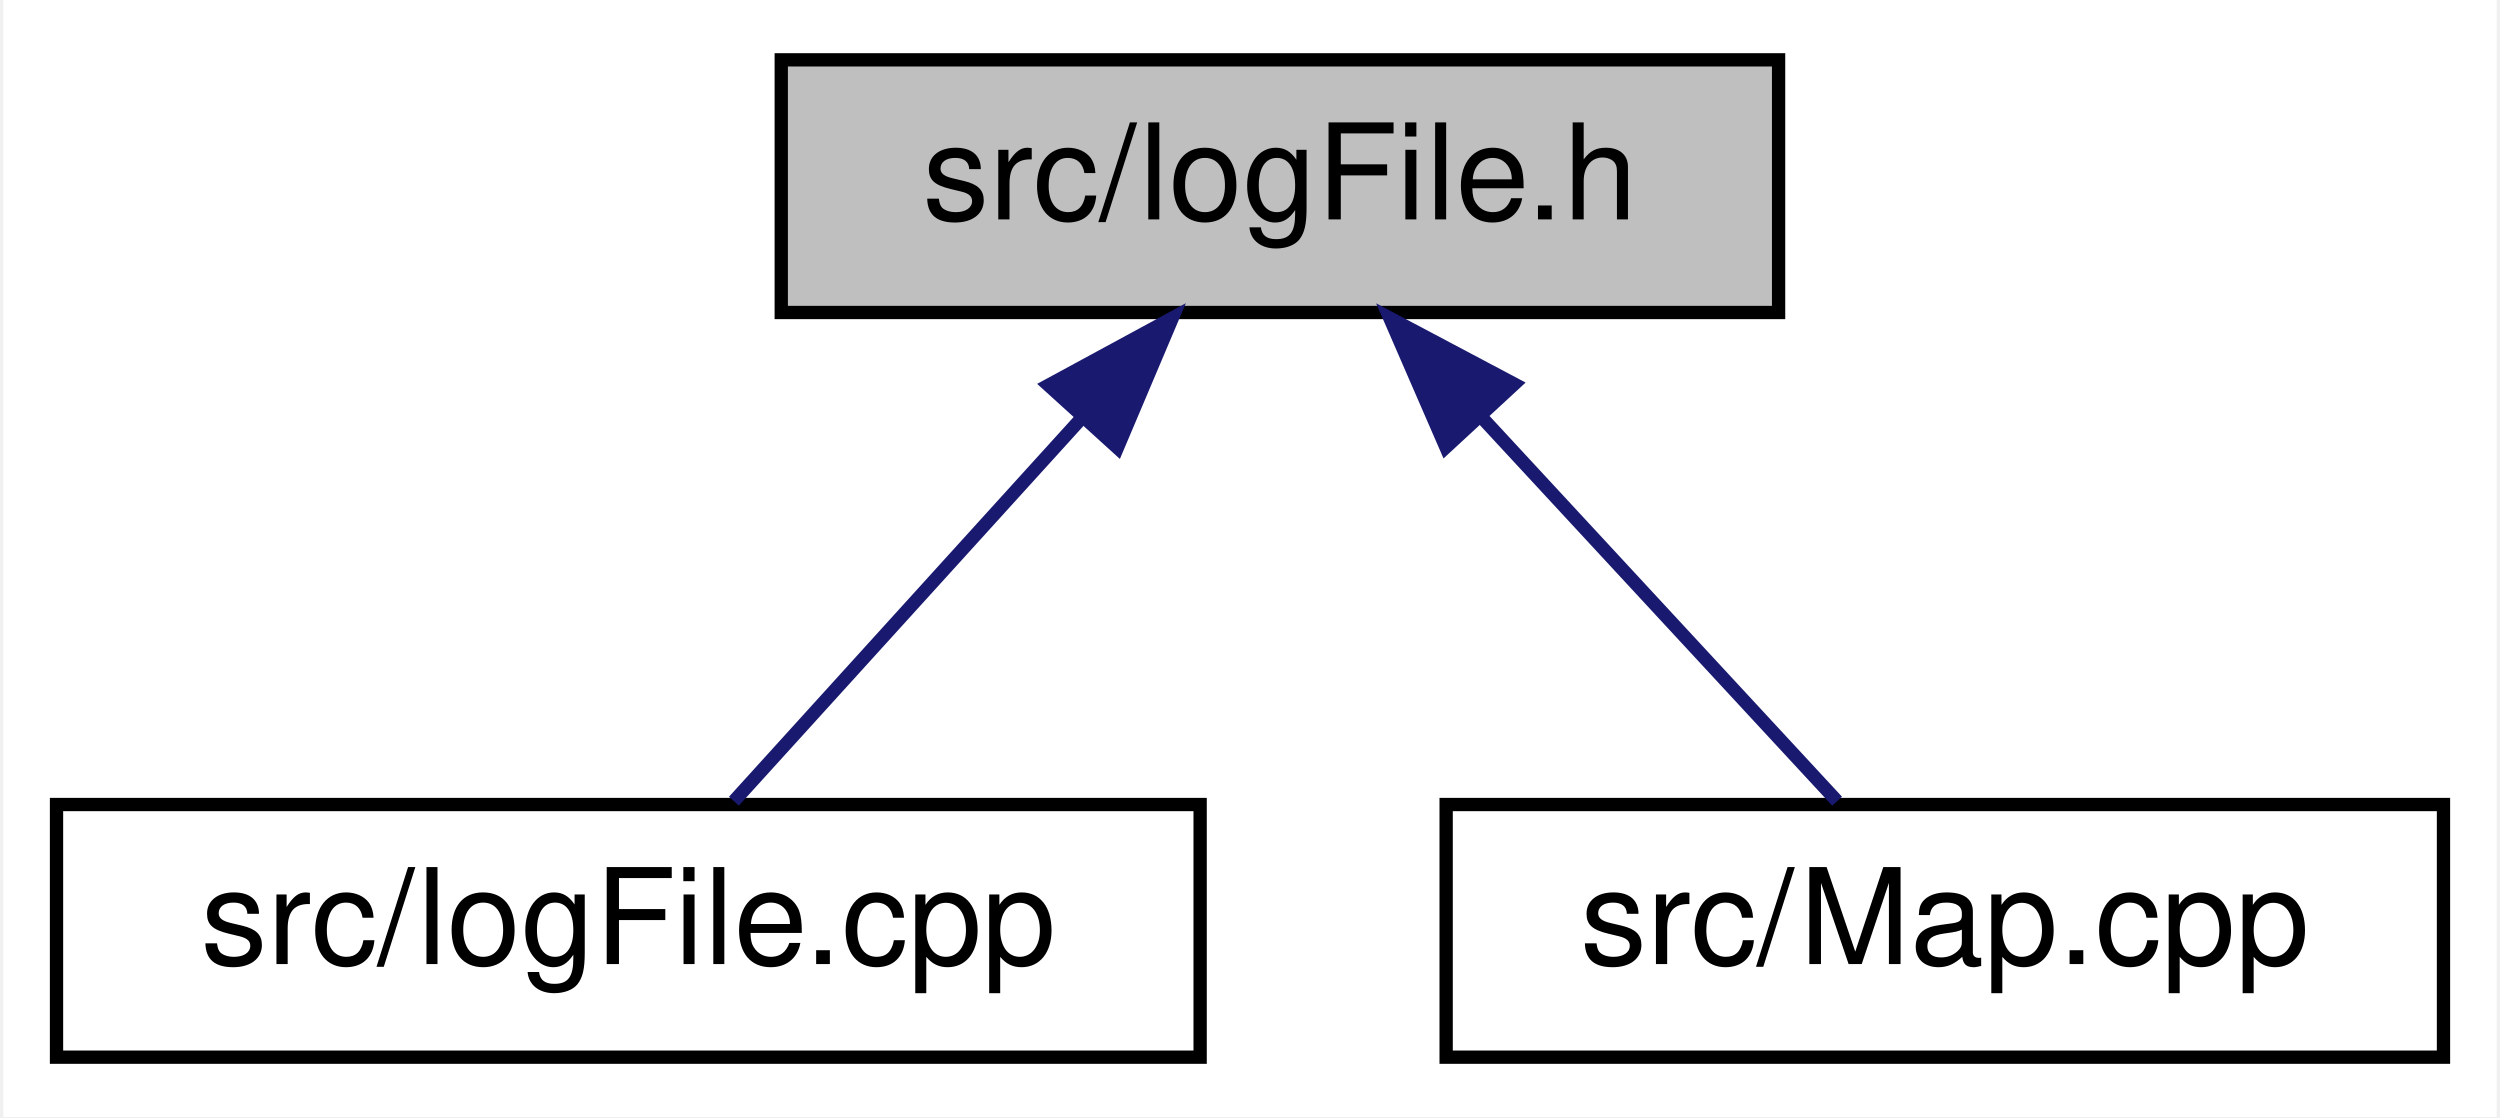
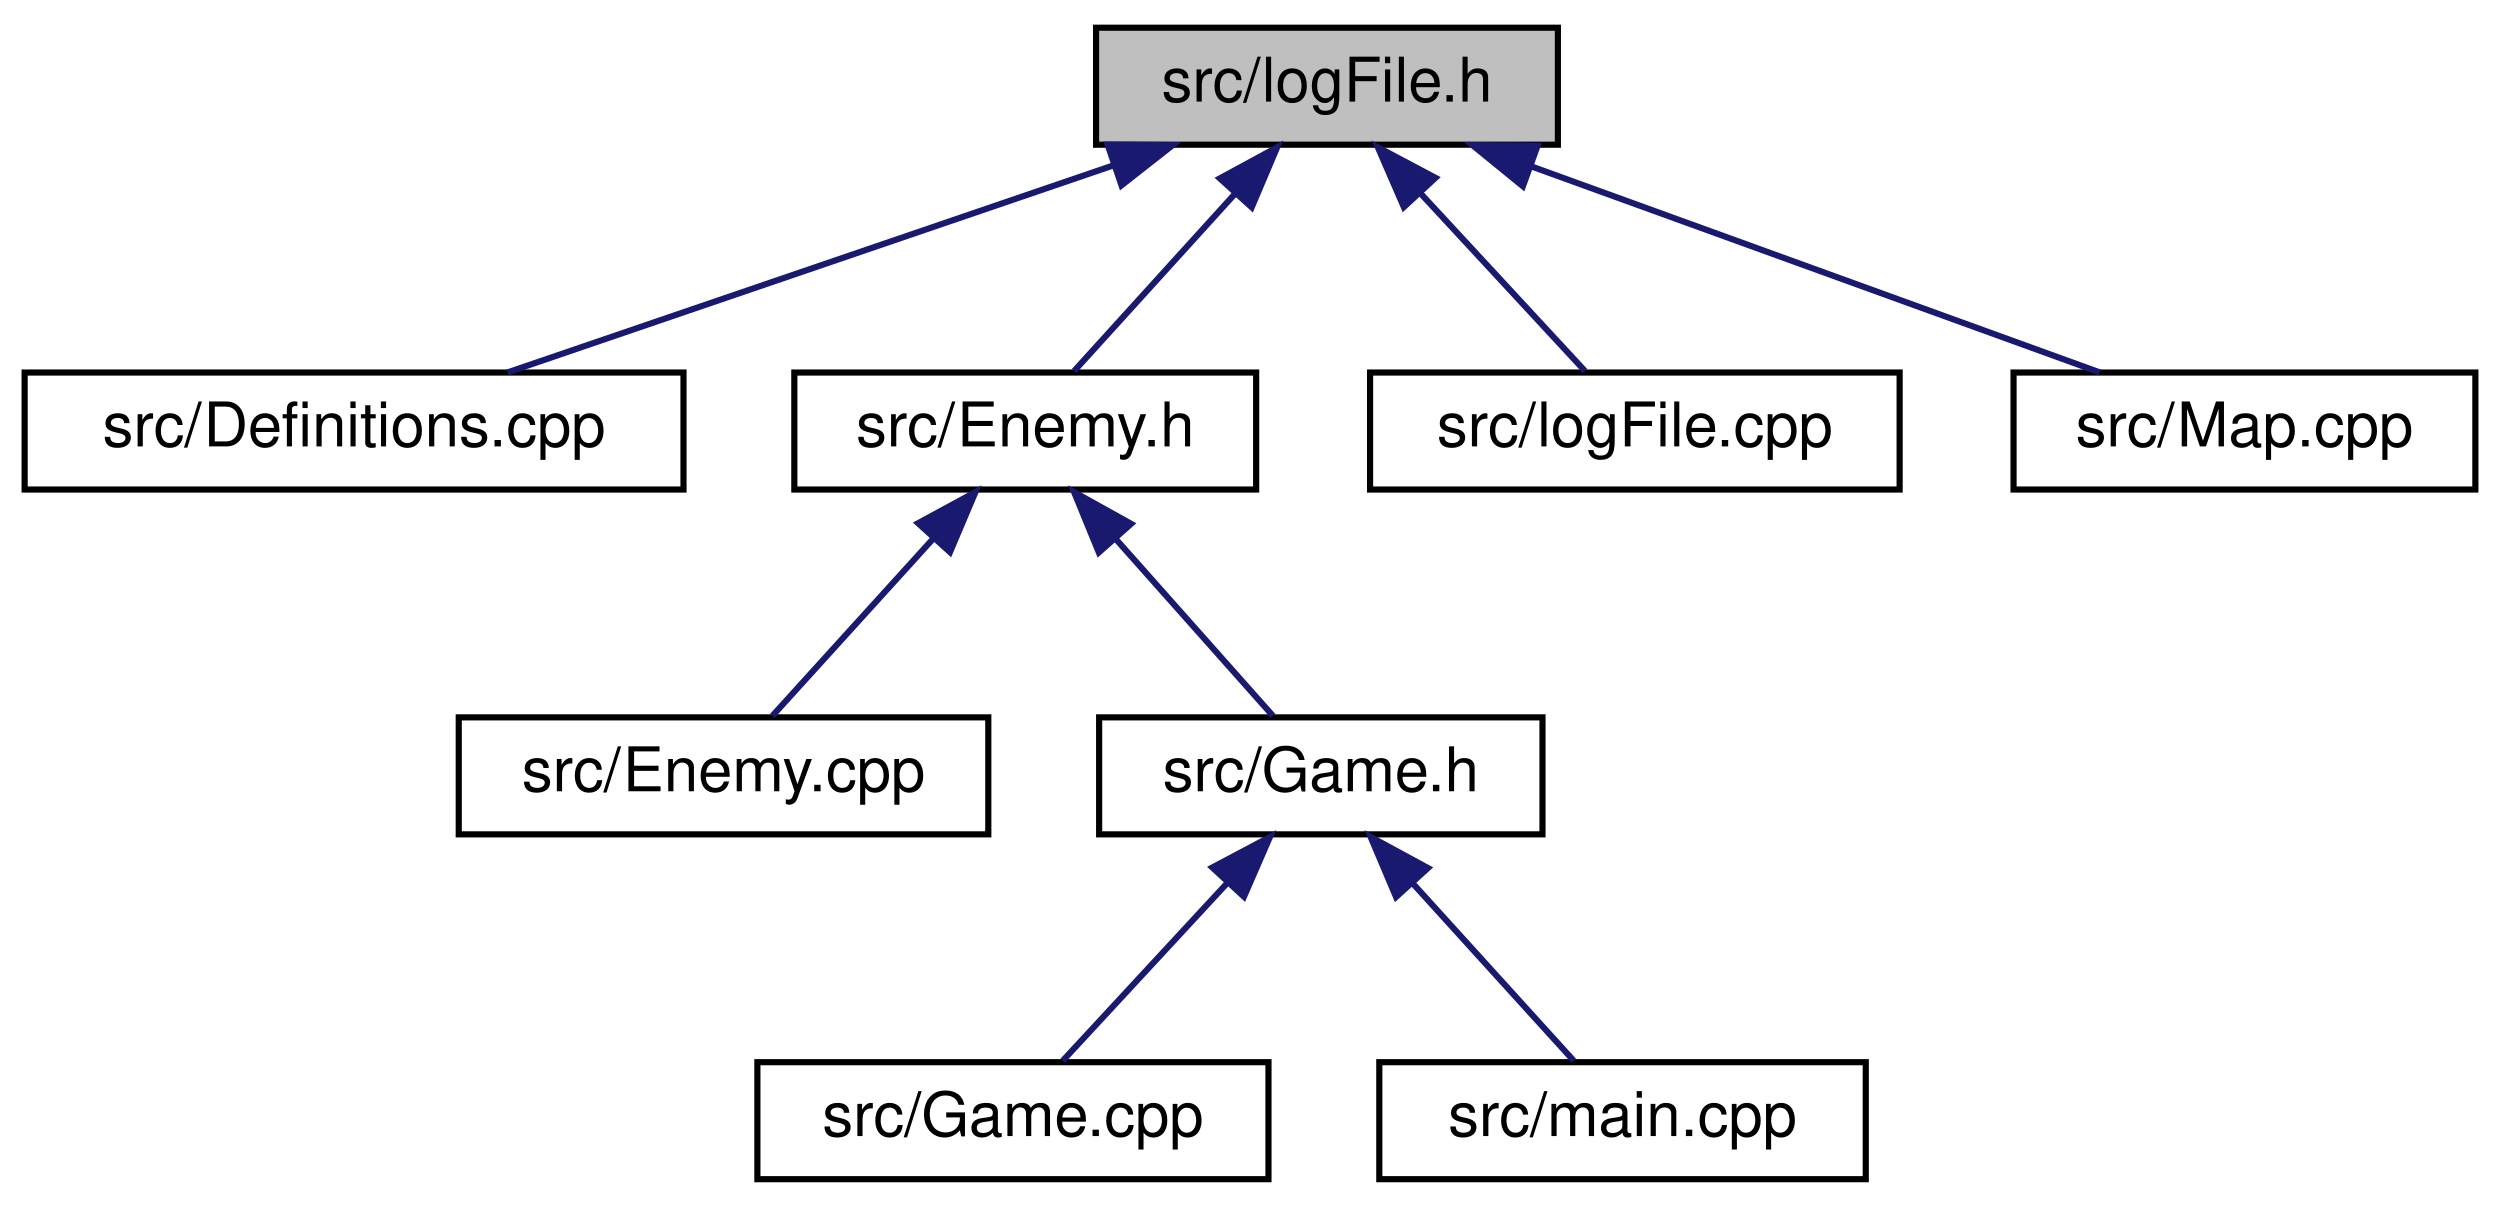
- <svg xmlns="http://www.w3.org/2000/svg" xmlns:xlink="http://www.w3.org/1999/xlink" width="188pt" height="84pt" viewBox="0.00 0.00 187.50 84.00">
-   <g id="graph0" class="graph" transform="scale(1 1) rotate(0) translate(4 80)">
-     <polygon fill="white" stroke="transparent" points="-4,4 -4,-80 183.5,-80 183.5,4 -4,4" />
+ <svg xmlns="http://www.w3.org/2000/svg" xmlns:xlink="http://www.w3.org/1999/xlink" width="406pt" height="196pt" viewBox="0.00 0.00 406.00 196.00">
+   <g id="graph0" class="graph" transform="scale(1 1) rotate(0) translate(4 192)">
+     <polygon fill="white" stroke="transparent" points="-4,4 -4,-192 402,-192 402,4 -4,4" />
    <g id="node1" class="node">
      <g id="a_node1">
        <a xlink:title=" ">
-           <polygon fill="#bfbfbf" stroke="black" points="54.5,-56.5 54.5,-75.5 129.5,-75.5 129.5,-56.5 54.5,-56.5" />
-           <text text-anchor="middle" x="92" y="-63.5" font-family="Helvetica,sans-Serif" font-size="10.00">src/logFile.h</text>
+           <polygon fill="#bfbfbf" stroke="black" points="174,-168.5 174,-187.5 249,-187.5 249,-168.5 174,-168.5" />
+           <text text-anchor="middle" x="211.5" y="-175.5" font-family="Helvetica,sans-Serif" font-size="10.00">src/logFile.h</text>
        </a>
      </g>
    </g>
    <g id="node2" class="node">
      <g id="a_node2">
-         <a xlink:href="logFile_8cpp.html" target="_top" xlink:title=" ">
-           <polygon fill="white" stroke="black" points="0,-0.5 0,-19.5 86,-19.5 86,-0.5 0,-0.5" />
-           <text text-anchor="middle" x="43" y="-7.5" font-family="Helvetica,sans-Serif" font-size="10.00">src/logFile.cpp</text>
+         <a xlink:href="Definitions_8cpp.html" target="_top" xlink:title=" ">
+           <polygon fill="white" stroke="black" points="0,-112.5 0,-131.5 107,-131.5 107,-112.5 0,-112.5" />
+           <text text-anchor="middle" x="53.5" y="-119.5" font-family="Helvetica,sans-Serif" font-size="10.00">src/Definitions.cpp</text>
        </a>
      </g>
    </g>
    <g id="edge1" class="edge">
-       <path fill="none" stroke="midnightblue" d="M76.97,-48.43C68.38,-38.97 57.96,-27.48 50.94,-19.75" />
-       <polygon fill="midnightblue" stroke="midnightblue" points="74.6,-51.03 83.91,-56.08 79.78,-46.33 74.6,-51.03" />
+       <path fill="none" stroke="midnightblue" d="M176.89,-165.17C147.14,-155 104.95,-140.59 78.42,-131.52" />
+       <polygon fill="midnightblue" stroke="midnightblue" points="175.87,-168.52 186.46,-168.44 178.13,-161.9 175.87,-168.52" />
    </g>
    <g id="node3" class="node">
      <g id="a_node3">
-         <a xlink:href="Map_8cpp.html" target="_top" xlink:title=" ">
-           <polygon fill="white" stroke="black" points="104.5,-0.5 104.5,-19.5 179.5,-19.5 179.5,-0.5 104.5,-0.5" />
-           <text text-anchor="middle" x="142" y="-7.5" font-family="Helvetica,sans-Serif" font-size="10.00">src/Map.cpp</text>
+         <a xlink:href="Enemy_8h.html" target="_top" xlink:title=" ">
+           <polygon fill="white" stroke="black" points="125,-112.5 125,-131.5 200,-131.5 200,-112.5 125,-112.5" />
+           <text text-anchor="middle" x="162.5" y="-119.5" font-family="Helvetica,sans-Serif" font-size="10.00">src/Enemy.h</text>
        </a>
      </g>
    </g>
    <g id="edge2" class="edge">
-       <path fill="none" stroke="midnightblue" d="M107.08,-48.72C115.89,-39.2 126.67,-27.56 133.9,-19.75" />
-       <polygon fill="midnightblue" stroke="midnightblue" points="104.48,-46.37 100.26,-56.08 109.62,-51.12 104.48,-46.37" />
+       <path fill="none" stroke="midnightblue" d="M196.47,-160.43C187.88,-150.97 177.46,-139.48 170.44,-131.75" />
+       <polygon fill="midnightblue" stroke="midnightblue" points="194.1,-163.03 203.41,-168.08 199.28,-158.33 194.1,-163.03" />
+     </g>
+     <g id="node8" class="node">
+       <g id="a_node8">
+         <a xlink:href="logFile_8cpp.html" target="_top" xlink:title=" ">
+           <polygon fill="white" stroke="black" points="218.5,-112.5 218.5,-131.5 304.5,-131.5 304.5,-112.5 218.5,-112.5" />
+           <text text-anchor="middle" x="261.5" y="-119.5" font-family="Helvetica,sans-Serif" font-size="10.00">src/logFile.cpp</text>
+         </a>
+       </g>
+     </g>
+     <g id="edge7" class="edge">
+       <path fill="none" stroke="midnightblue" d="M226.58,-160.72C235.39,-151.2 246.17,-139.56 253.4,-131.75" />
+       <polygon fill="midnightblue" stroke="midnightblue" points="223.98,-158.37 219.76,-168.08 229.12,-163.12 223.98,-158.37" />
+     </g>
+     <g id="node9" class="node">
+       <g id="a_node9">
+         <a xlink:href="Map_8cpp.html" target="_top" xlink:title=" ">
+           <polygon fill="white" stroke="black" points="323,-112.5 323,-131.5 398,-131.5 398,-112.5 323,-112.5" />
+           <text text-anchor="middle" x="360.5" y="-119.5" font-family="Helvetica,sans-Serif" font-size="10.00">src/Map.cpp</text>
+         </a>
+       </g>
+     </g>
+     <g id="edge8" class="edge">
+       <path fill="none" stroke="midnightblue" d="M244.87,-164.91C272.88,-154.75 312.2,-140.51 337,-131.52" />
+       <polygon fill="midnightblue" stroke="midnightblue" points="243.32,-161.75 235.11,-168.44 245.7,-168.33 243.32,-161.75" />
+     </g>
+     <g id="node4" class="node">
+       <g id="a_node4">
+         <a xlink:href="Enemy_8cpp.html" target="_top" xlink:title=" ">
+           <polygon fill="white" stroke="black" points="70.5,-56.5 70.5,-75.5 156.5,-75.5 156.5,-56.5 70.5,-56.5" />
+           <text text-anchor="middle" x="113.5" y="-63.5" font-family="Helvetica,sans-Serif" font-size="10.00">src/Enemy.cpp</text>
+         </a>
+       </g>
+     </g>
+     <g id="edge3" class="edge">
+       <path fill="none" stroke="midnightblue" d="M147.47,-104.43C138.88,-94.97 128.46,-83.48 121.44,-75.75" />
+       <polygon fill="midnightblue" stroke="midnightblue" points="145.1,-107.03 154.41,-112.08 150.28,-102.33 145.1,-107.03" />
+     </g>
+     <g id="node5" class="node">
+       <g id="a_node5">
+         <a xlink:href="Game_8h.html" target="_top" xlink:title=" ">
+           <polygon fill="white" stroke="black" points="174.5,-56.5 174.5,-75.5 246.5,-75.5 246.5,-56.5 174.5,-56.5" />
+           <text text-anchor="middle" x="210.5" y="-63.5" font-family="Helvetica,sans-Serif" font-size="10.00">src/Game.h</text>
+         </a>
+       </g>
+     </g>
+     <g id="edge4" class="edge">
+       <path fill="none" stroke="midnightblue" d="M177.23,-104.43C185.64,-94.97 195.85,-83.48 202.72,-75.75" />
+       <polygon fill="midnightblue" stroke="midnightblue" points="174.45,-102.28 170.43,-112.08 179.69,-106.93 174.45,-102.28" />
+     </g>
+     <g id="node6" class="node">
+       <g id="a_node6">
+         <a xlink:href="Game_8cpp.html" target="_top" xlink:title=" ">
+           <polygon fill="white" stroke="black" points="119,-0.5 119,-19.5 202,-19.5 202,-0.5 119,-0.5" />
+           <text text-anchor="middle" x="160.5" y="-7.5" font-family="Helvetica,sans-Serif" font-size="10.00">src/Game.cpp</text>
+         </a>
+       </g>
+     </g>
+     <g id="edge5" class="edge">
+       <path fill="none" stroke="midnightblue" d="M195.42,-48.72C186.61,-39.2 175.83,-27.56 168.6,-19.75" />
+       <polygon fill="midnightblue" stroke="midnightblue" points="192.88,-51.12 202.24,-56.08 198.02,-46.37 192.88,-51.12" />
+     </g>
+     <g id="node7" class="node">
+       <g id="a_node7">
+         <a xlink:href="main_8cpp.html" target="_top" xlink:title=" ">
+           <polygon fill="white" stroke="black" points="220,-0.5 220,-19.5 299,-19.5 299,-0.5 220,-0.5" />
+           <text text-anchor="middle" x="259.5" y="-7.5" font-family="Helvetica,sans-Serif" font-size="10.00">src/main.cpp</text>
+         </a>
+       </g>
+     </g>
+     <g id="edge6" class="edge">
+       <path fill="none" stroke="midnightblue" d="M225.53,-48.43C234.12,-38.97 244.54,-27.48 251.56,-19.75" />
+       <polygon fill="midnightblue" stroke="midnightblue" points="222.72,-46.33 218.59,-56.08 227.9,-51.03 222.72,-46.33" />
    </g>
  </g>
</svg>
